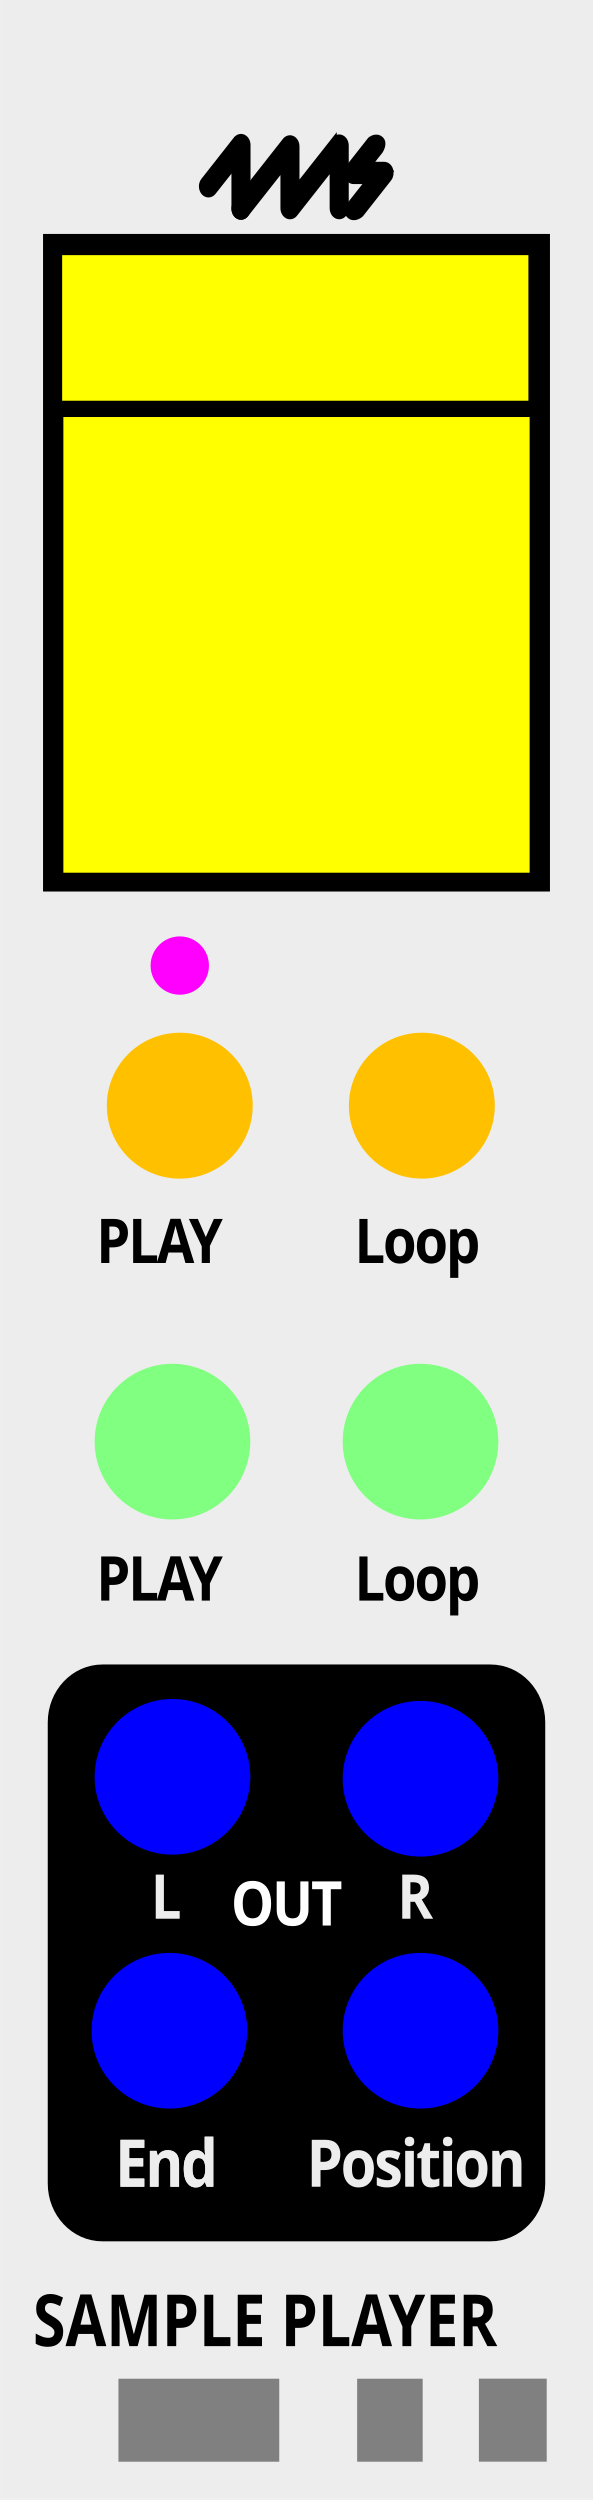
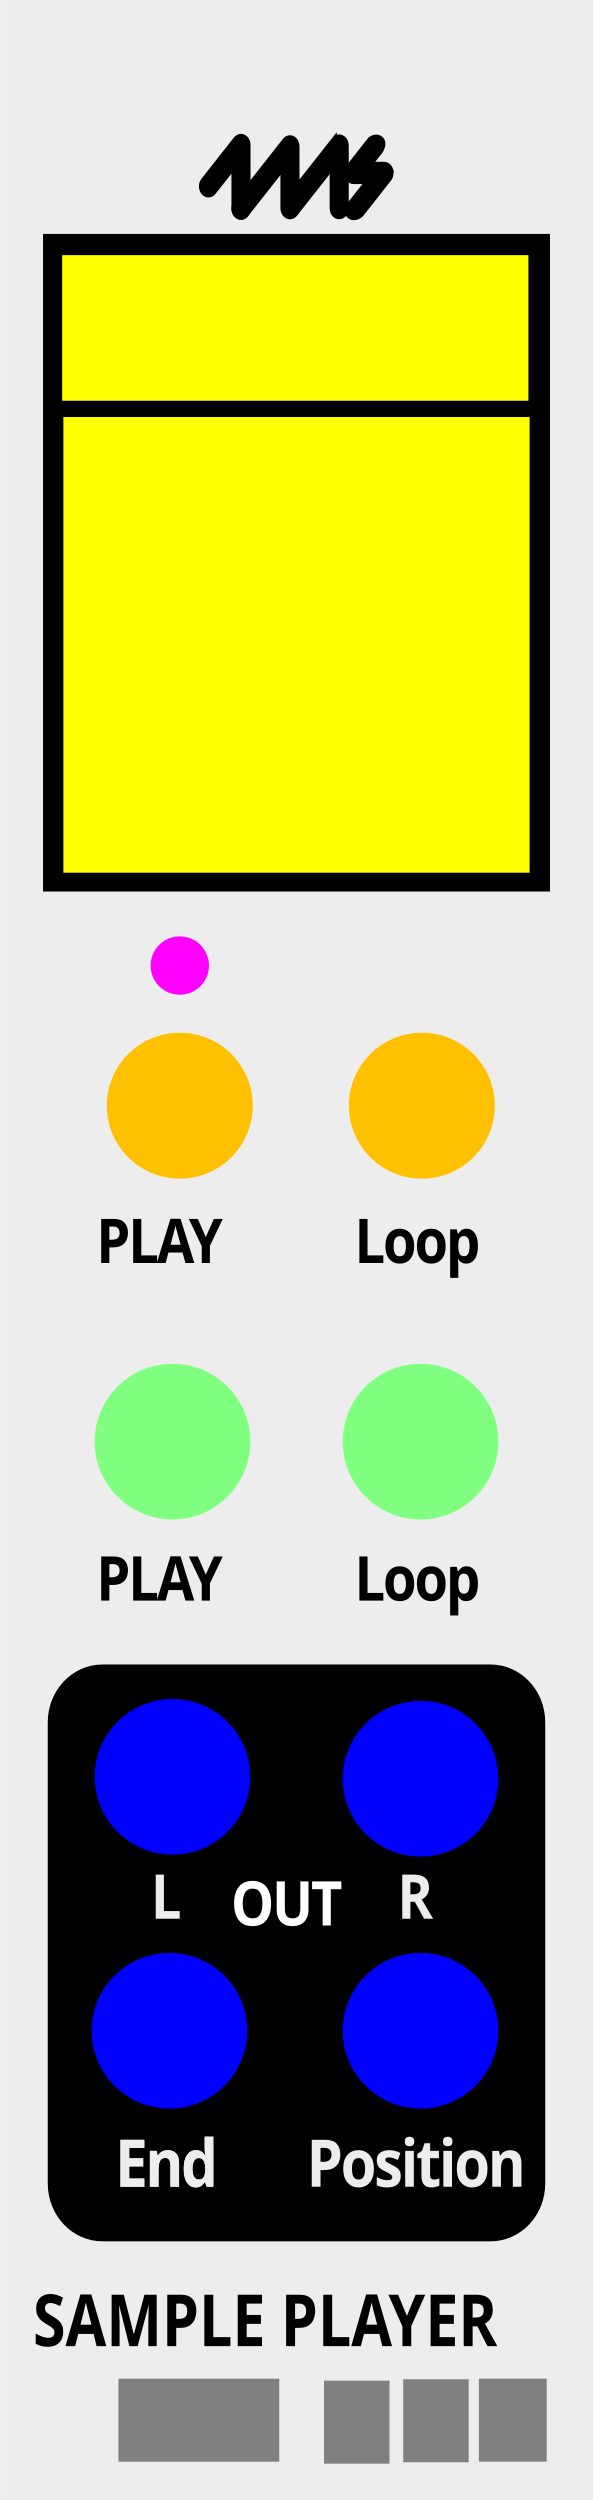
<svg xmlns="http://www.w3.org/2000/svg" width="30.48mm" height="128.5mm" viewBox="0 0 86.405 364.25" version="1.1" id="svg192" xml:space="preserve">
  <defs id="defs192" />
  <g id="faceplate">
    <g id="g1" transform="matrix(0.4283274,0,0,1,0.0743197,0)">
      <rect x="0" y="0" width="201.618" height="363.99" style="fill:#ededed;stroke-width:0px" id="rect1" />
    </g>
    <rect x="7.433" y="242.995" width="71.538" height="83.102" rx="7.497" ry="7.952" style="stroke:#000000;stroke-width:0.949" id="rect2" />
    <text transform="scale(0.9380831,1.066004)" style="font-weight:700;font-size:8.443px;font-family:GillSans-Bold, 'Gill Sans';letter-spacing:-0.04em;fill:#ffffff;stroke-width:0.938" id="text15" x="35.875" y="263.188">
      <tspan x="35.875" y="263.188" id="tspan15" style="stroke-width:0.938">OUT</tspan>
    </text>
    <text style="font-weight:700;font-size:8.443px;font-family:GillSans-Bold, 'Gill Sans';letter-spacing:-0.04em;fill:#ededed;fill-opacity:1;stroke-width:0.938" id="text16" x="61.716" y="262.253" transform="scale(0.9380831,1.066004)">
      <tspan x="61.716" y="262.253" id="tspan16" style="fill:#ededed;fill-opacity:1;stroke-width:0.938">R</tspan>
    </text>
    <text style="font-weight:700;font-size:8.443px;font-family:GillSans-Bold, 'Gill Sans';letter-spacing:-0.04em;fill:#ededed;fill-opacity:1;stroke-width:0.938" id="text17" x="23.426" y="262.253" transform="scale(0.9380831,1.066004)">
      <tspan x="23.426" y="262.253" id="tspan17" style="fill:#ededed;fill-opacity:1;stroke-width:0.938">L</tspan>
    </text>
    <text transform="scale(0.9380831,1.066004)" style="font-weight:700;font-size:8.443px;font-family:GillSans-Bold, 'Gill Sans';letter-spacing:-0.04em;stroke-width:0.938" id="text30-1" x="55.055" y="172.629">
      <tspan x="55.055" y="172.629" id="tspan30-7" style="stroke-width:0.938">Loop</tspan>
    </text>
    <text transform="scale(0.9380831,1.066004)" style="font-weight:700;font-size:8.443px;font-family:GillSans-Bold, 'Gill Sans';letter-spacing:-0.04em;stroke-width:0.938" id="text30-1-8" x="55.055" y="218.77">
      <tspan x="55.055" y="218.77" id="tspan30-7-1" style="stroke-width:0.938">Loop</tspan>
    </text>
    <text style="font-style:normal;font-variant:normal;font-weight:bold;font-stretch:normal;font-size:9.001px;font-family:GillSans-Bold, 'Gill Sans';-inkscape-font-specification:'GillSans-Bold, Gill Sans, Bold';font-variant-ligatures:normal;font-variant-caps:normal;font-variant-numeric:normal;font-variant-east-asian:normal;letter-spacing:-0.04em;stroke-width:0.938" id="text31" x="17.897" y="298.893" transform="scale(0.9380831,1.066004)">
      <tspan x="17.897" y="298.893" id="tspan31" style="font-style:normal;font-variant:normal;font-weight:bold;font-stretch:normal;font-size:9.001px;font-family:GillSans-Bold, 'Gill Sans';-inkscape-font-specification:'GillSans-Bold, Gill Sans, Bold';font-variant-ligatures:normal;font-variant-caps:normal;font-variant-numeric:normal;font-variant-east-asian:normal;fill:#ededed;fill-opacity:1;stroke-width:0.938">End</tspan>
    </text>
    <text transform="scale(0.9380831,1.066004)" style="font-weight:700;font-size:8.443px;font-family:GillSans-Bold, 'Gill Sans';letter-spacing:-0.04em;stroke-width:0.938" id="text33" x="14.952" y="172.629">
      <tspan x="14.952" y="172.629" id="tspan33" style="stroke-width:0.938">PLAY</tspan>
    </text>
    <text transform="scale(0.9380831,1.066004)" style="font-weight:700;font-size:8.443px;font-family:GillSans-Bold, 'Gill Sans';letter-spacing:-0.04em;stroke-width:0.938" id="text33-8" x="14.952" y="218.77">
      <tspan x="14.952" y="218.77" id="tspan33-6" style="stroke-width:0.938">PLAY</tspan>
    </text>
    <text transform="scale(0.9055385,1.104315)" style="font-style:normal;font-variant:normal;font-weight:bold;font-stretch:normal;font-size:9.501px;font-family:GillSans-Bold, 'Gill Sans';-inkscape-font-specification:'GillSans-Bold, Gill Sans, Bold';font-variant-ligatures:normal;font-variant-caps:normal;font-variant-numeric:normal;font-variant-east-asian:normal;stroke-width:0.906" id="text79" x="5.309" y="309.546">SAMPLE PLAYER</text>
    <g id="g81" transform="matrix(0.7854275,0,0,0.7854275,-69.69377,13.31514)">
      <path d="m 150.73,8.93 c 0,0 -4.37,5.55 -6.92,8.79 v -7.53 c 0,-0.65 -0.32,-1.23 -0.8,-1.47 -0.49,-0.24 -1.05,-0.09 -1.41,0.37 l -9.09,11.56 c -0.49,0.63 -0.48,1.63 0.04,2.24 0.51,0.6 1.33,0.59 1.82,-0.04 0,0 4.34,-5.51 6.87,-8.73 v 7.53 c 0,0.65 0.32,1.23 0.81,1.47 0.49,0.24 1.05,0.1 1.41,-0.37 0,0 4.37,-5.56 6.91,-8.79 v 7.69 c 0,0.88 0.57,1.58 1.29,1.58 0.72,0 1.29,-0.71 1.29,-1.58 V 10.04 c 0,-0.65 -0.32,-1.23 -0.81,-1.47 -0.49,-0.24 -1.04,-0.1 -1.41,0.37 z" style="stroke:#000000;stroke-width:0.96px" id="path79" />
      <path d="m 132.5,8.84 -6.02,7.66 c -0.5,0.63 -0.48,1.63 0.03,2.24 0.52,0.61 1.33,0.59 1.83,-0.04 0,0 2.03,-2.58 3.81,-4.84 v 7.88 c 0,0.87 0.57,1.58 1.29,1.58 0.72,0 1.29,-0.71 1.29,-1.58 V 9.94 c 0,-0.65 -0.32,-1.23 -0.81,-1.47 -0.49,-0.24 -1.05,-0.09 -1.41,0.37 z" style="stroke:#000000;stroke-width:0.96px" id="path80" />
      <path d="m 161.18,14.49 c -0.2,-0.58 -0.67,-0.96 -1.19,-0.96 h -2.63 l 1.92,-2.44 c 0,0 1,-1.47 0.11,-2.27 -0.88,-0.81 -1.97,0.08 -1.97,0.08 l -4.03,5.12 c -0.36,0.46 -0.46,1.13 -0.26,1.72 0.2,0.58 0.67,0.96 1.19,0.96 h 2.63 l -3.12,3.96 c 0,0 -1.29,1.41 -0.34,2.36 0.96,0.96 2.2,-0.17 2.2,-0.17 l 5.22,-6.64 c 0.36,-0.46 0.46,-1.13 0.26,-1.72 z" style="stroke:#000000;stroke-width:0.96px" id="path81" />
    </g>
    <rect id="Screen" x="6.272" y="34.075" width="73.861" height="95.816" style="stroke-width:0px" />
    <text xml:space="preserve" style="font-style:normal;font-weight:normal;font-size:30.002px;line-height:1.25;font-family:sans-serif;fill:#000000;fill-opacity:1;stroke:none;stroke-width:0.75" x="173.632" y="329.533" id="text195">
      <tspan id="tspan195" style="stroke-width:0.75" x="173.632" y="329.533" />
    </text>
    <text style="font-style:normal;font-variant:normal;font-weight:bold;font-stretch:normal;font-size:9.001px;font-family:GillSans-Bold, 'Gill Sans';-inkscape-font-specification:'GillSans-Bold, Gill Sans, Bold';font-variant-ligatures:normal;font-variant-caps:normal;font-variant-numeric:normal;font-variant-east-asian:normal;letter-spacing:-0.04em;stroke-width:0.938" id="text5" x="17.897" y="298.893" transform="scale(0.9380831,1.066004)">
      <tspan x="17.897" y="298.893" id="tspan5" style="font-style:normal;font-variant:normal;font-weight:bold;font-stretch:normal;font-size:9.001px;font-family:GillSans-Bold, 'Gill Sans';-inkscape-font-specification:'GillSans-Bold, Gill Sans, Bold';font-variant-ligatures:normal;font-variant-caps:normal;font-variant-numeric:normal;font-variant-east-asian:normal;fill:#ededed;fill-opacity:1;stroke-width:0.938">End</tspan>
    </text>
    <text style="font-style:normal;font-variant:normal;font-weight:bold;font-stretch:normal;font-size:9.001px;font-family:GillSans-Bold, 'Gill Sans';-inkscape-font-specification:'GillSans-Bold, Gill Sans, Bold';font-variant-ligatures:normal;font-variant-caps:normal;font-variant-numeric:normal;font-variant-east-asian:normal;letter-spacing:-0.04em;stroke-width:0.938" id="text5-8" x="47.612" y="298.893" transform="scale(0.9380831,1.066004)">
      <tspan x="47.612" y="298.893" id="tspan5-3" style="font-style:normal;font-variant:normal;font-weight:bold;font-stretch:normal;font-size:9.001px;font-family:GillSans-Bold, 'Gill Sans';-inkscape-font-specification:'GillSans-Bold, Gill Sans, Bold';font-variant-ligatures:normal;font-variant-caps:normal;font-variant-numeric:normal;font-variant-east-asian:normal;fill:#ededed;fill-opacity:1;stroke-width:0.938">Position</tspan>
    </text>
  </g>
  <g id="components" style="display:inline">
    <circle id="BusyLight" data-name="Busy Light#RedLight" cx="26.196" cy="140.68" r="4.25" style="fill:#ff00ff;stroke-width:0px" />
    <circle id="Position" data-name="Position" cx="61.274" cy="295.886" r="11.34" style="display:inline;fill:#0000ff;stroke-width:0px" />
    <circle id="End_Out" data-name="End Out" cx="24.684" cy="295.886" r="11.34" style="fill:#0000ff;stroke-width:0px" />
    <circle id="Right_Out" data-name="Right Out" cx="61.274" cy="259.168" r="11.34" style="fill:#0000ff;stroke-width:0px" />
    <circle id="Left_Out" data-name="Left Out" cx="25.131" cy="258.885" r="11.34" style="fill:#0000ff;stroke-width:0px" />
    <circle id="Loop_Gate_In" data-name="Loop Gate" cx="61.274" cy="210.048" r="11.34" style="fill:#80ff80;stroke-width:0px" />
    <circle id="Play_Trig" data-name="Play Trig" cx="25.131" cy="210.048" r="11.34" style="fill:#80ff80;stroke-width:0px" />
    <circle id="LoopButton" data-name="Loop#OrangeButton" cx="61.467" cy="161.096" r="10.63" style="display:inline;fill:#ffc000;stroke-width:0px" />
    <circle id="Play_Button" data-name="Play#MomentaryRGB7mm" cx="26.196" cy="161.096" r="10.63" style="fill:#ffc000;stroke-width:0px" />
    <text id="slug" style="font-size:6px;font-family:MyriadPro-Regular, 'Myriad Pro';display:none" x="106.929" y="6.466">TSP</text>
    <text id="modulename" style="font-size:6px;font-family:MyriadPro-Regular, 'Myriad Pro';display:none" x="122.399" y="6.466">Sample Player</text>
    <rect id="Message_TSPDisplay" data-name="Message#TSPDisplay" x="9.056" y="37.165" width="67.938" height="21.215" style="fill:#ffff00;stroke-width:0px" />
    <rect id="WaveformDisplay" data-name="Waveform#DynamicGraphicDisplay" x="9.234" y="60.753" width="67.938" height="66.398" style="display:inline;fill:#ffff00;stroke-width:0px" />
-     <rect id="PrebufferAmount" data-name="Prebuffer Amount@Very Low@Low@Medium@High@Very High" x="52.041" y="346.589" width="9.546" height="12.094" style="display:inline;fill:#808080;stroke-width:0px" />
+     <rect id="PrebufferAmount" data-name="Prebuffer Amount@Very Low@Low@Medium@High@Very High" x="47.212" y="346.873" width="9.546" height="12.094" style="display:inline;fill:#808080;stroke-width:0px" />
+     <rect id="WaveformZoom" data-name="WaveformZoom" x="58.752" y="346.669" width="9.546" height="12.094" style="display:inline;fill:#808080;stroke-width:0px" />
    <rect id="PlayTrigMode" data-name="Play Retrig Mode@Retrigger@Stop" x="69.778" y="346.581" width="9.884" height="12.094" style="display:inline;fill:#808080;stroke-width:0px" />
    <rect id="LoadSample_LoadSample" data-name="Load Sample...@action" x="17.258" y="346.589" width="23.433" height="12.094" style="fill:#808080;stroke-width:0px" />
  </g>
</svg>
